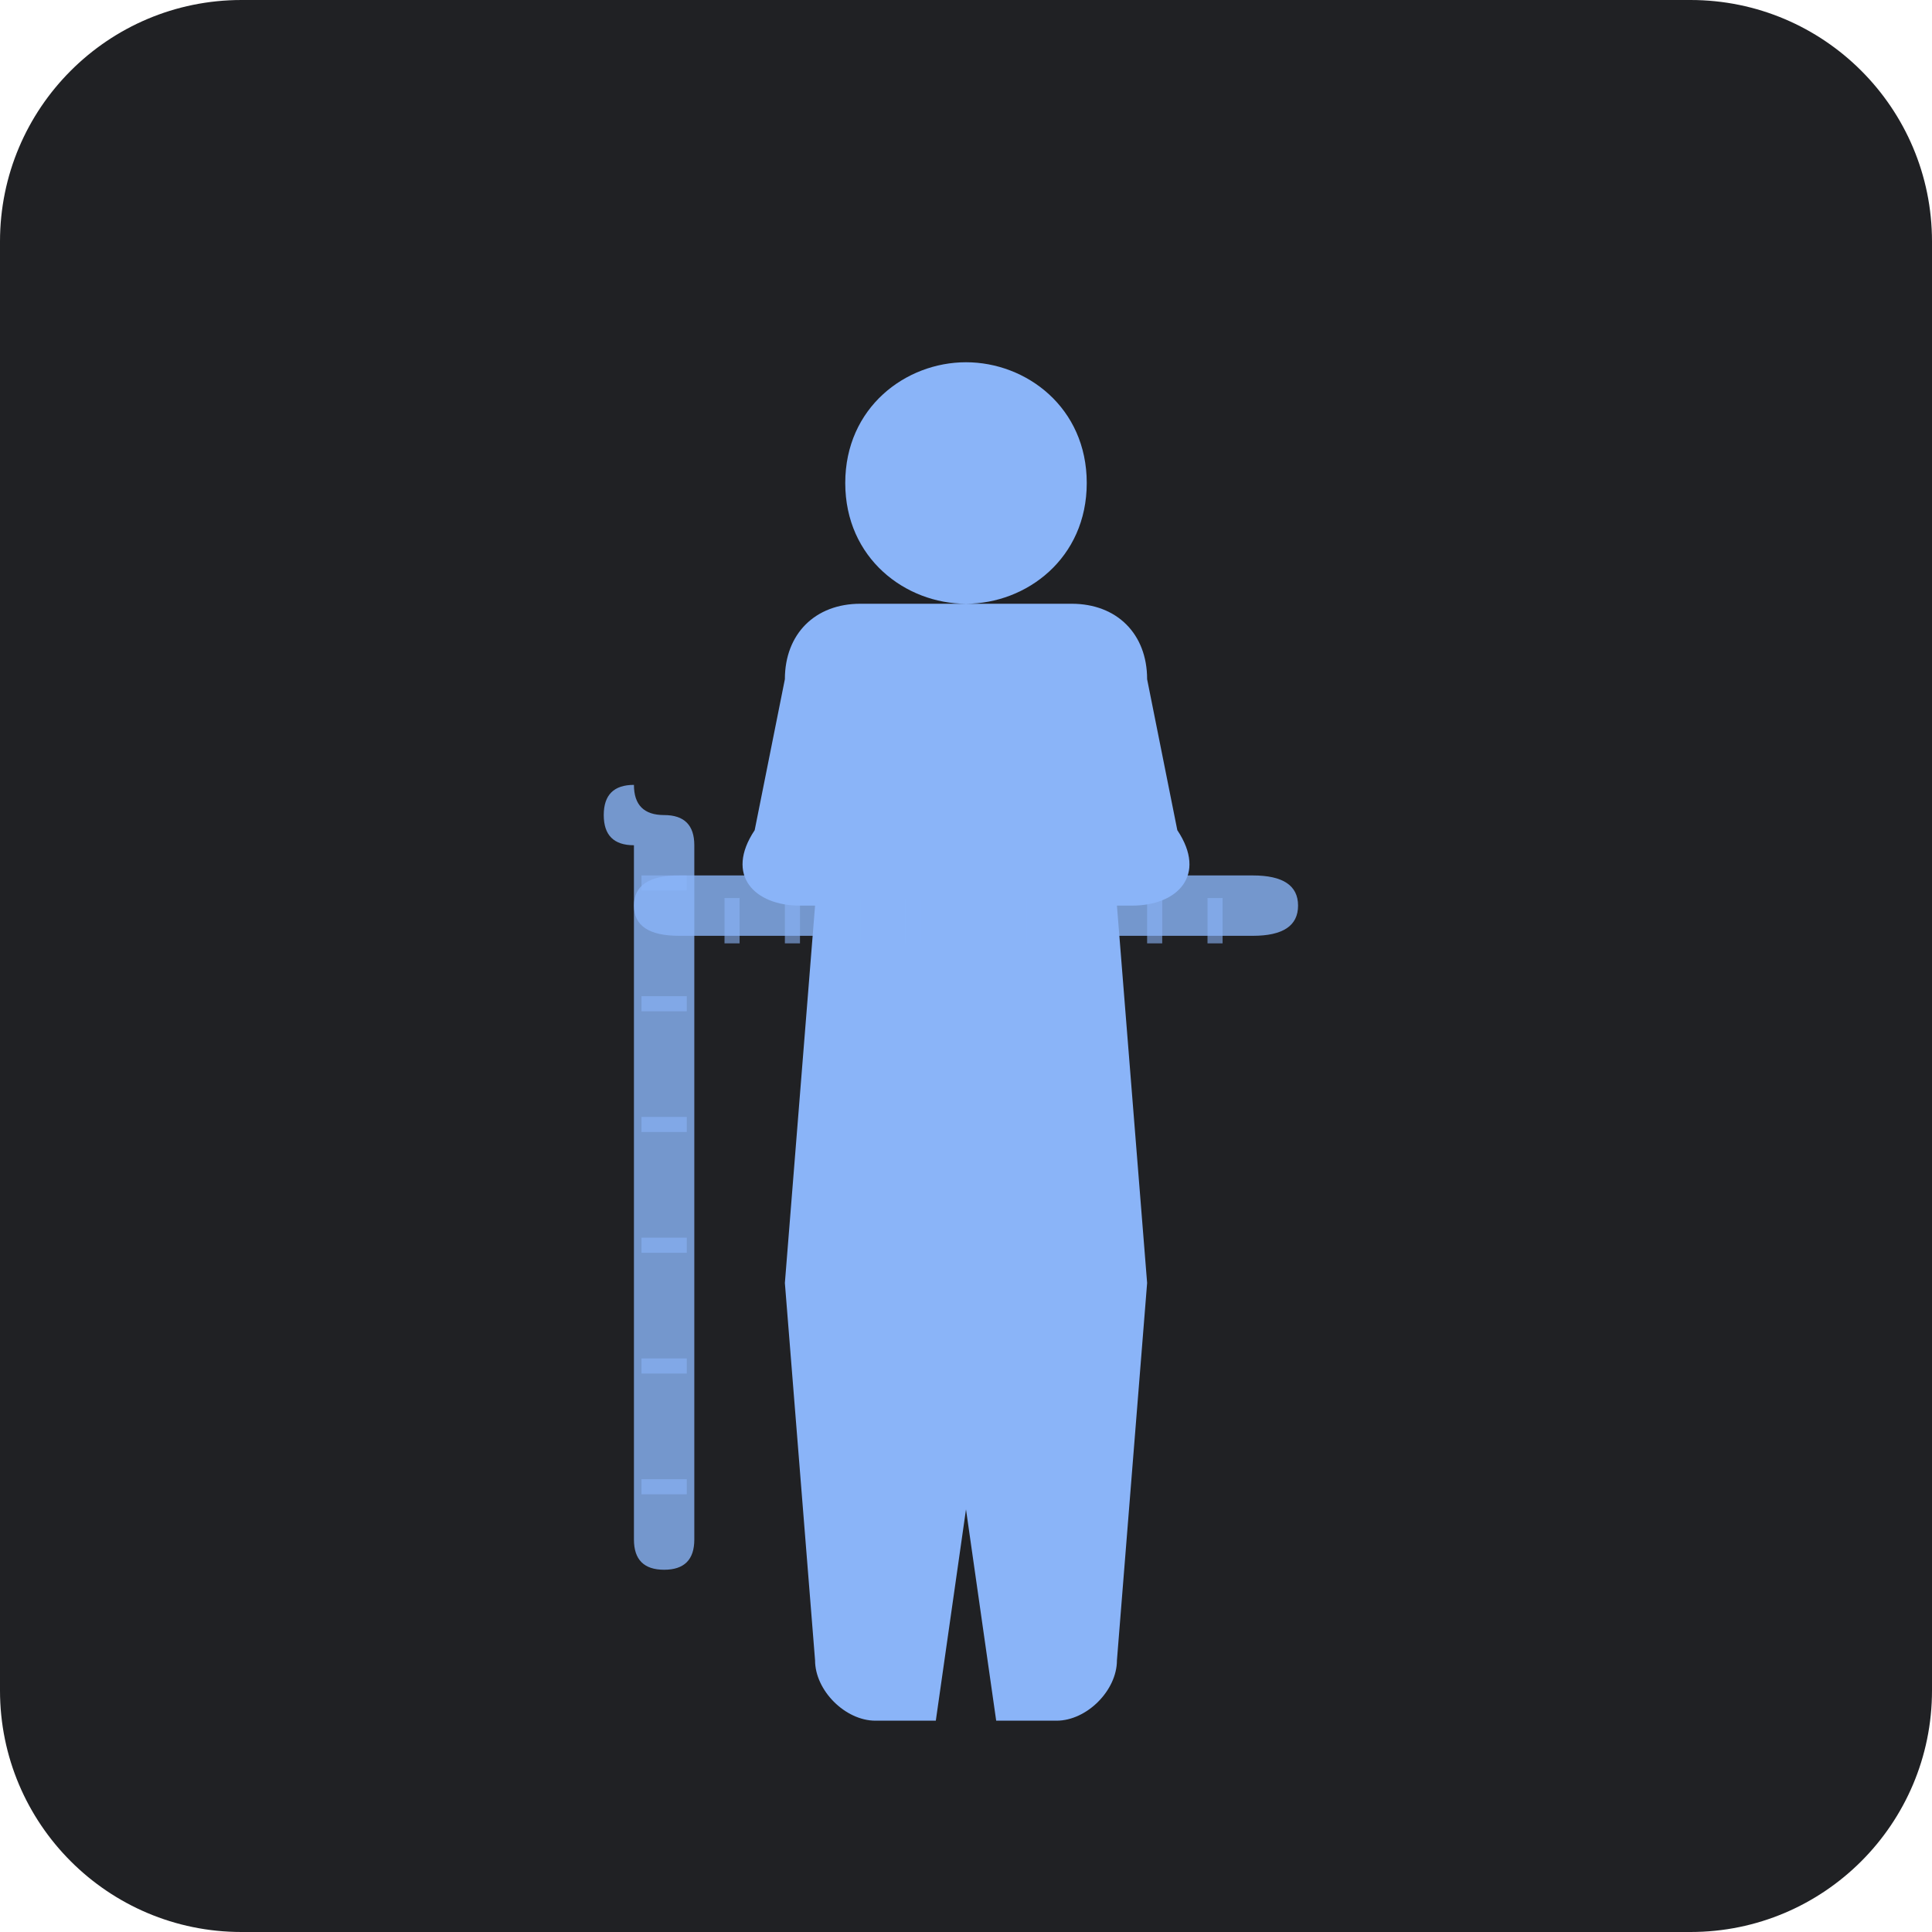
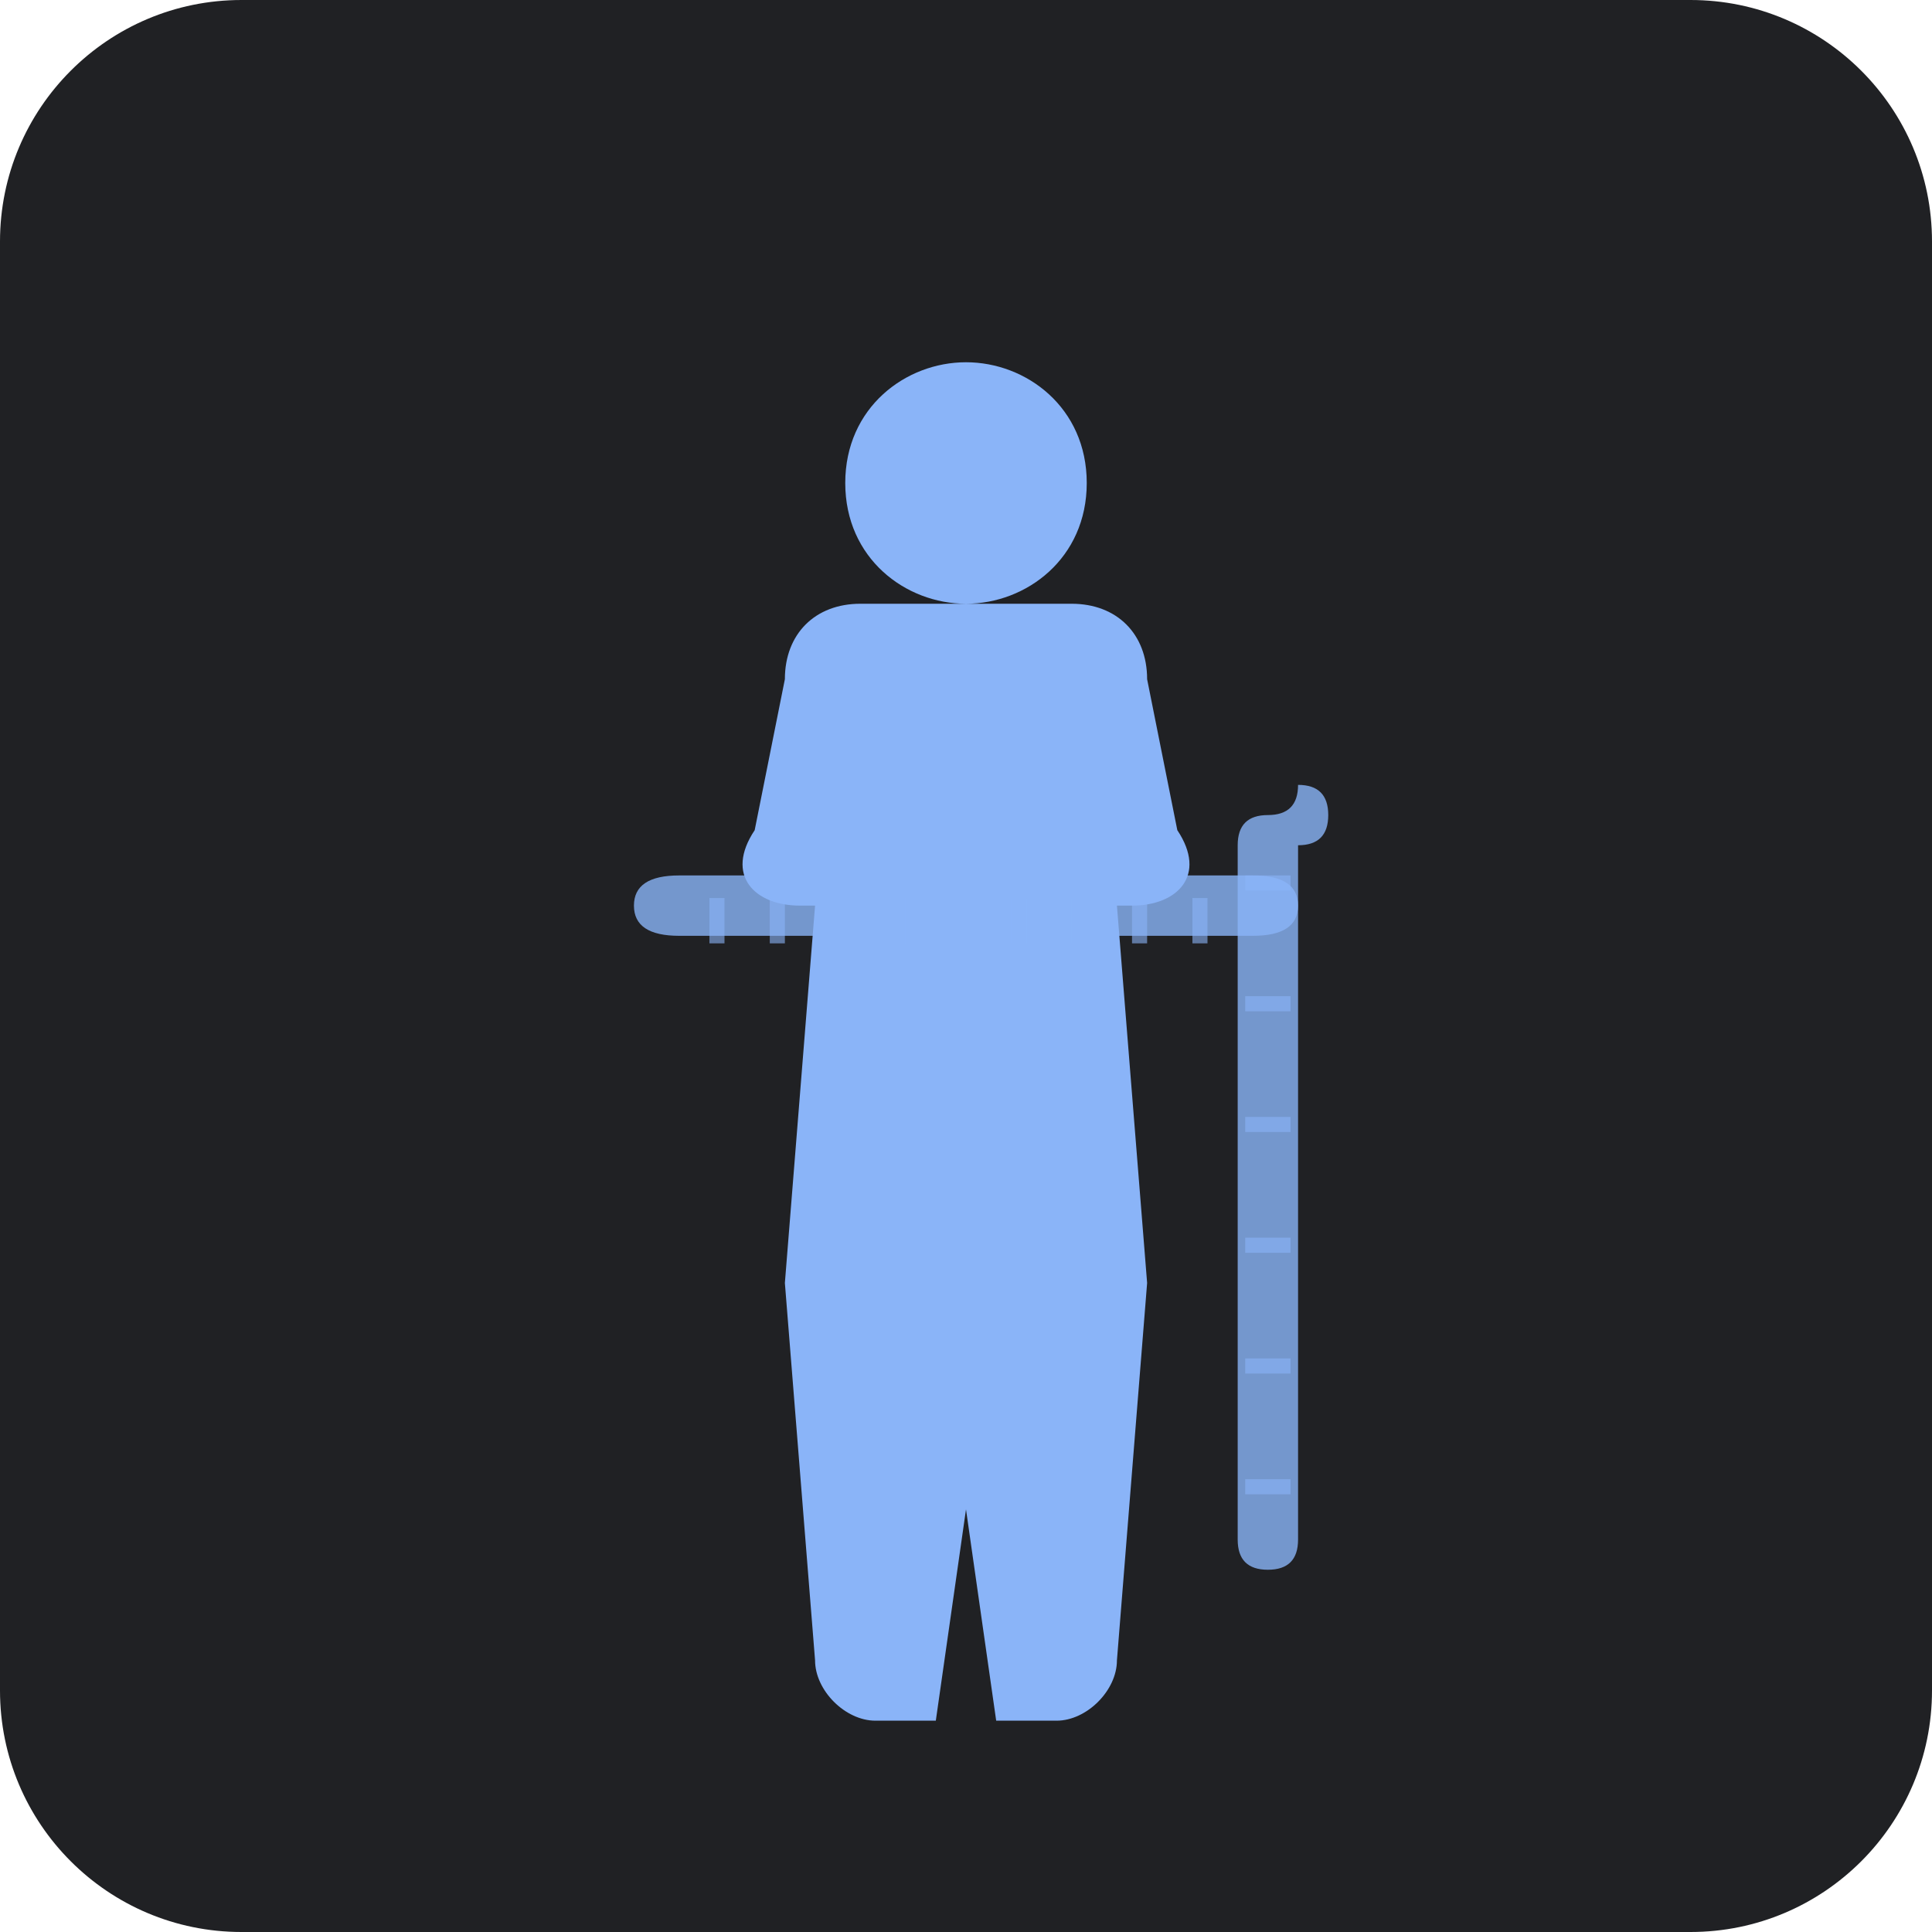
<svg xmlns="http://www.w3.org/2000/svg" width="128" height="128" viewBox="0 0 128 128">
  <rect width="128" height="128" fill="#202124" rx="16" />
-   <path d="M64 24             C68 24 72 27 72 32            C72 37 68 40 64 40            C60 40 56 37 56 32            C56 27 60 24 64 24 Z                        M52 45            C52 42 54 40 57 40            L71 40            C74 40 76 42 76 45            L78 55            C80 58 78 60 75 60            L74 60            L76 85            L74 110            C74 112 72 114 70 114            L66 114            L64 100            L62 114            L58 114            C56 114 54 112 54 110            L52 85            L54 60            L53 60            C50 60 48 58 50 55            L52 45 Z" fill="#8ab4f8" />
-   <path d="M45 58             Q42 58 42 60            Q42 62 45 62            L83 62            Q86 62 86 60            Q86 58 83 58            L45 58 Z" fill="#8ab4f8" opacity="0.8" />
-   <path d="M42 52            Q40 52 40 54            Q40 56 42 56            L42 102            Q42 104 44 104            Q46 104 46 102            L46 56            Q46 54 44 54            Q42 54 42 52 Z" fill="#8ab4f8" opacity="0.8" />
-   <g fill="#8ab4f8" opacity="0.6">
-     <rect x="48" y="59.5" width="1" height="3" />
-     <rect x="52" y="59.5" width="1" height="3" />
-     <rect x="56" y="59.5" width="1" height="3" />
-     <rect x="60" y="59.5" width="1" height="3" />
-     <rect x="68" y="59.5" width="1" height="3" />
-     <rect x="72" y="59.5" width="1" height="3" />
-     <rect x="76" y="59.5" width="1" height="3" />
-     <rect x="80" y="59.5" width="1" height="3" />
-     <rect x="42.5" y="58" width="3" height="1" />
-     <rect x="42.5" y="66" width="3" height="1" />
-     <rect x="42.5" y="74" width="3" height="1" />
-     <rect x="42.5" y="82" width="3" height="1" />
-     <rect x="42.5" y="90" width="3" height="1" />
-     <rect x="42.5" y="98" width="3" height="1" />
+   <g transform="translate(128,0) scale(-1,1)">
+     <path d="M64 24             C68 24 72 27 72 32            C72 37 68 40 64 40            C60 40 56 37 56 32            C56 27 60 24 64 24 Z                        M52 45            C52 42 54 40 57 40            L71 40            C74 40 76 42 76 45            L78 55            C80 58 78 60 75 60            L74 60            L76 85            L74 110            C74 112 72 114 70 114            L66 114            L64 100            L62 114            L58 114            C56 114 54 112 54 110            L52 85            L54 60            L53 60            C50 60 48 58 50 55            L52 45 Z" fill="#8ab4f8" />
+     <path d="M45 58             Q42 58 42 60            Q42 62 45 62            L83 62            Q86 62 86 60            Q86 58 83 58            L45 58 Z" fill="#8ab4f8" opacity="0.8" />
+     <path d="M42 52            Q40 52 40 54            Q40 56 42 56            L42 102            Q42 104 44 104            Q46 104 46 102            L46 56            Q46 54 44 54            Q42 54 42 52 Z" fill="#8ab4f8" opacity="0.8" />
+     <g fill="#8ab4f8" opacity="0.6">
+       <rect x="48" y="59.5" width="1" height="3" />
+       <rect x="52" y="59.5" width="1" height="3" />
+       <rect x="56" y="59.5" width="1" height="3" />
+       <rect x="60" y="59.5" width="1" height="3" />
+       <rect x="68" y="59.5" width="1" height="3" />
+       <rect x="72" y="59.5" width="1" height="3" />
+       <rect x="76" y="59.5" width="1" height="3" />
+       <rect x="80" y="59.5" width="1" height="3" />
+       <rect x="42.5" y="58" width="3" height="1" />
+       <rect x="42.5" y="66" width="3" height="1" />
+       <rect x="42.5" y="74" width="3" height="1" />
+       <rect x="42.5" y="82" width="3" height="1" />
+       <rect x="42.5" y="90" width="3" height="1" />
+       <rect x="42.5" y="98" width="3" height="1" />
+     </g>
  </g>
</svg>
